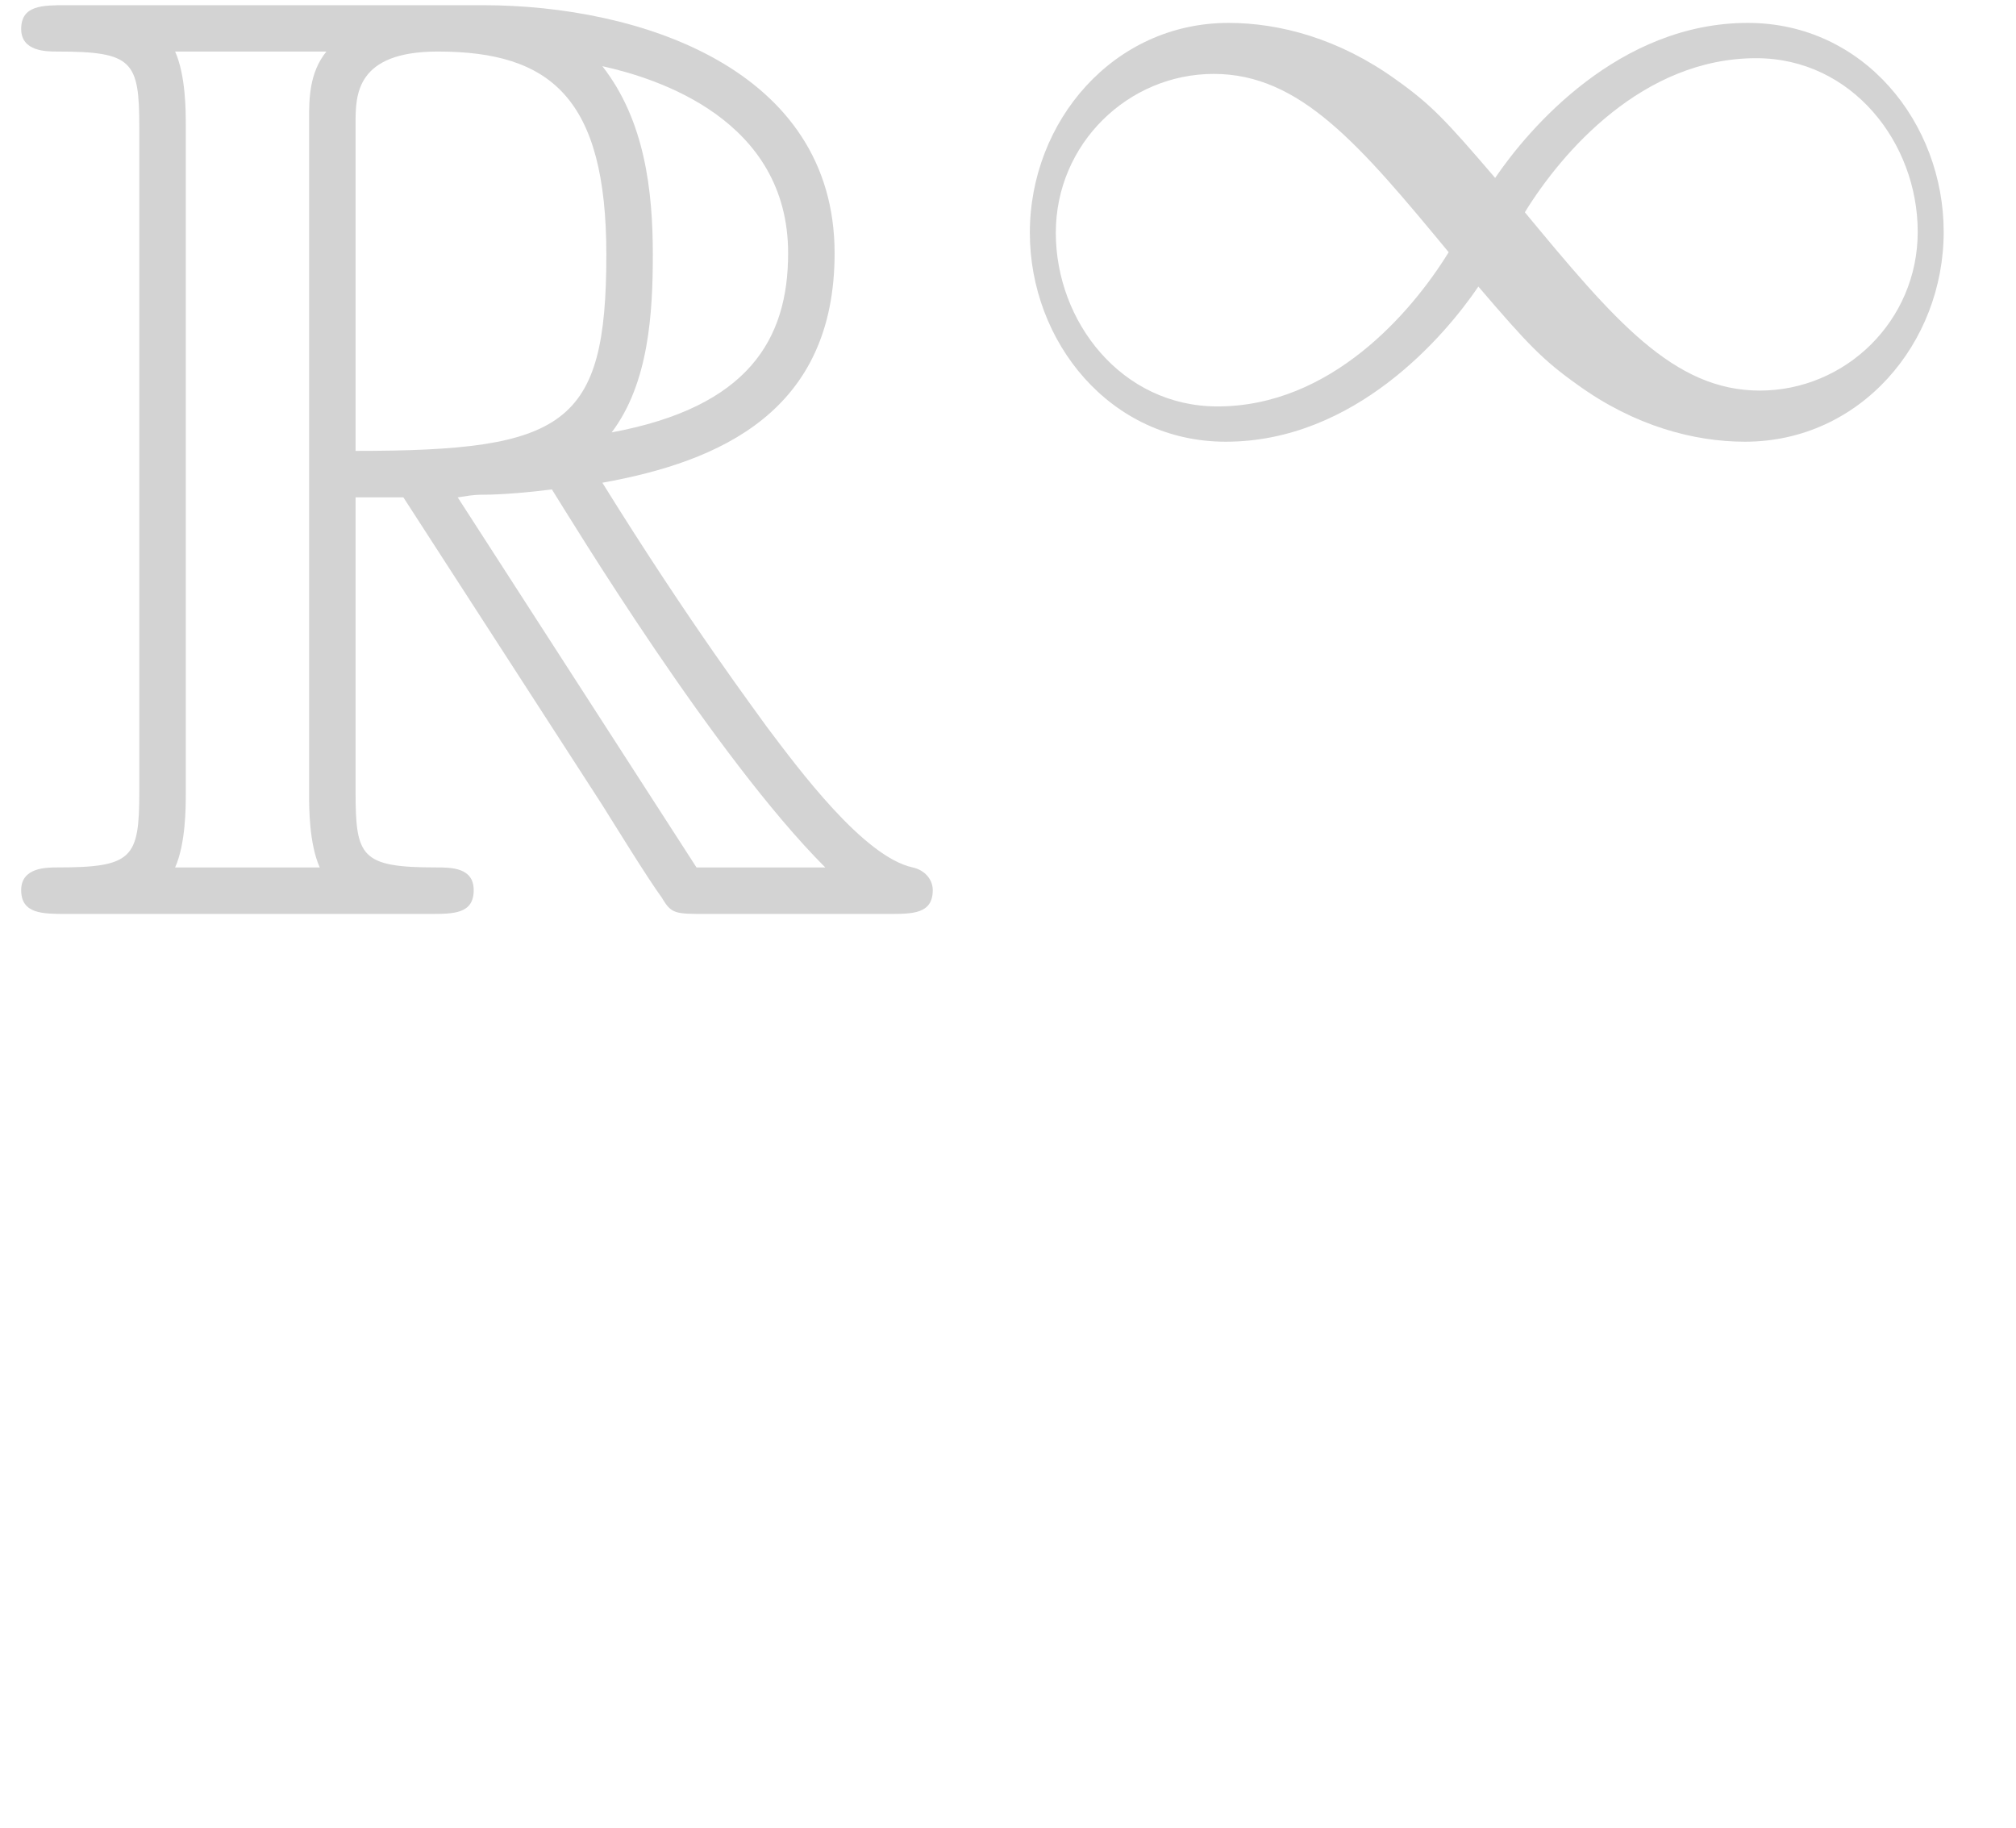
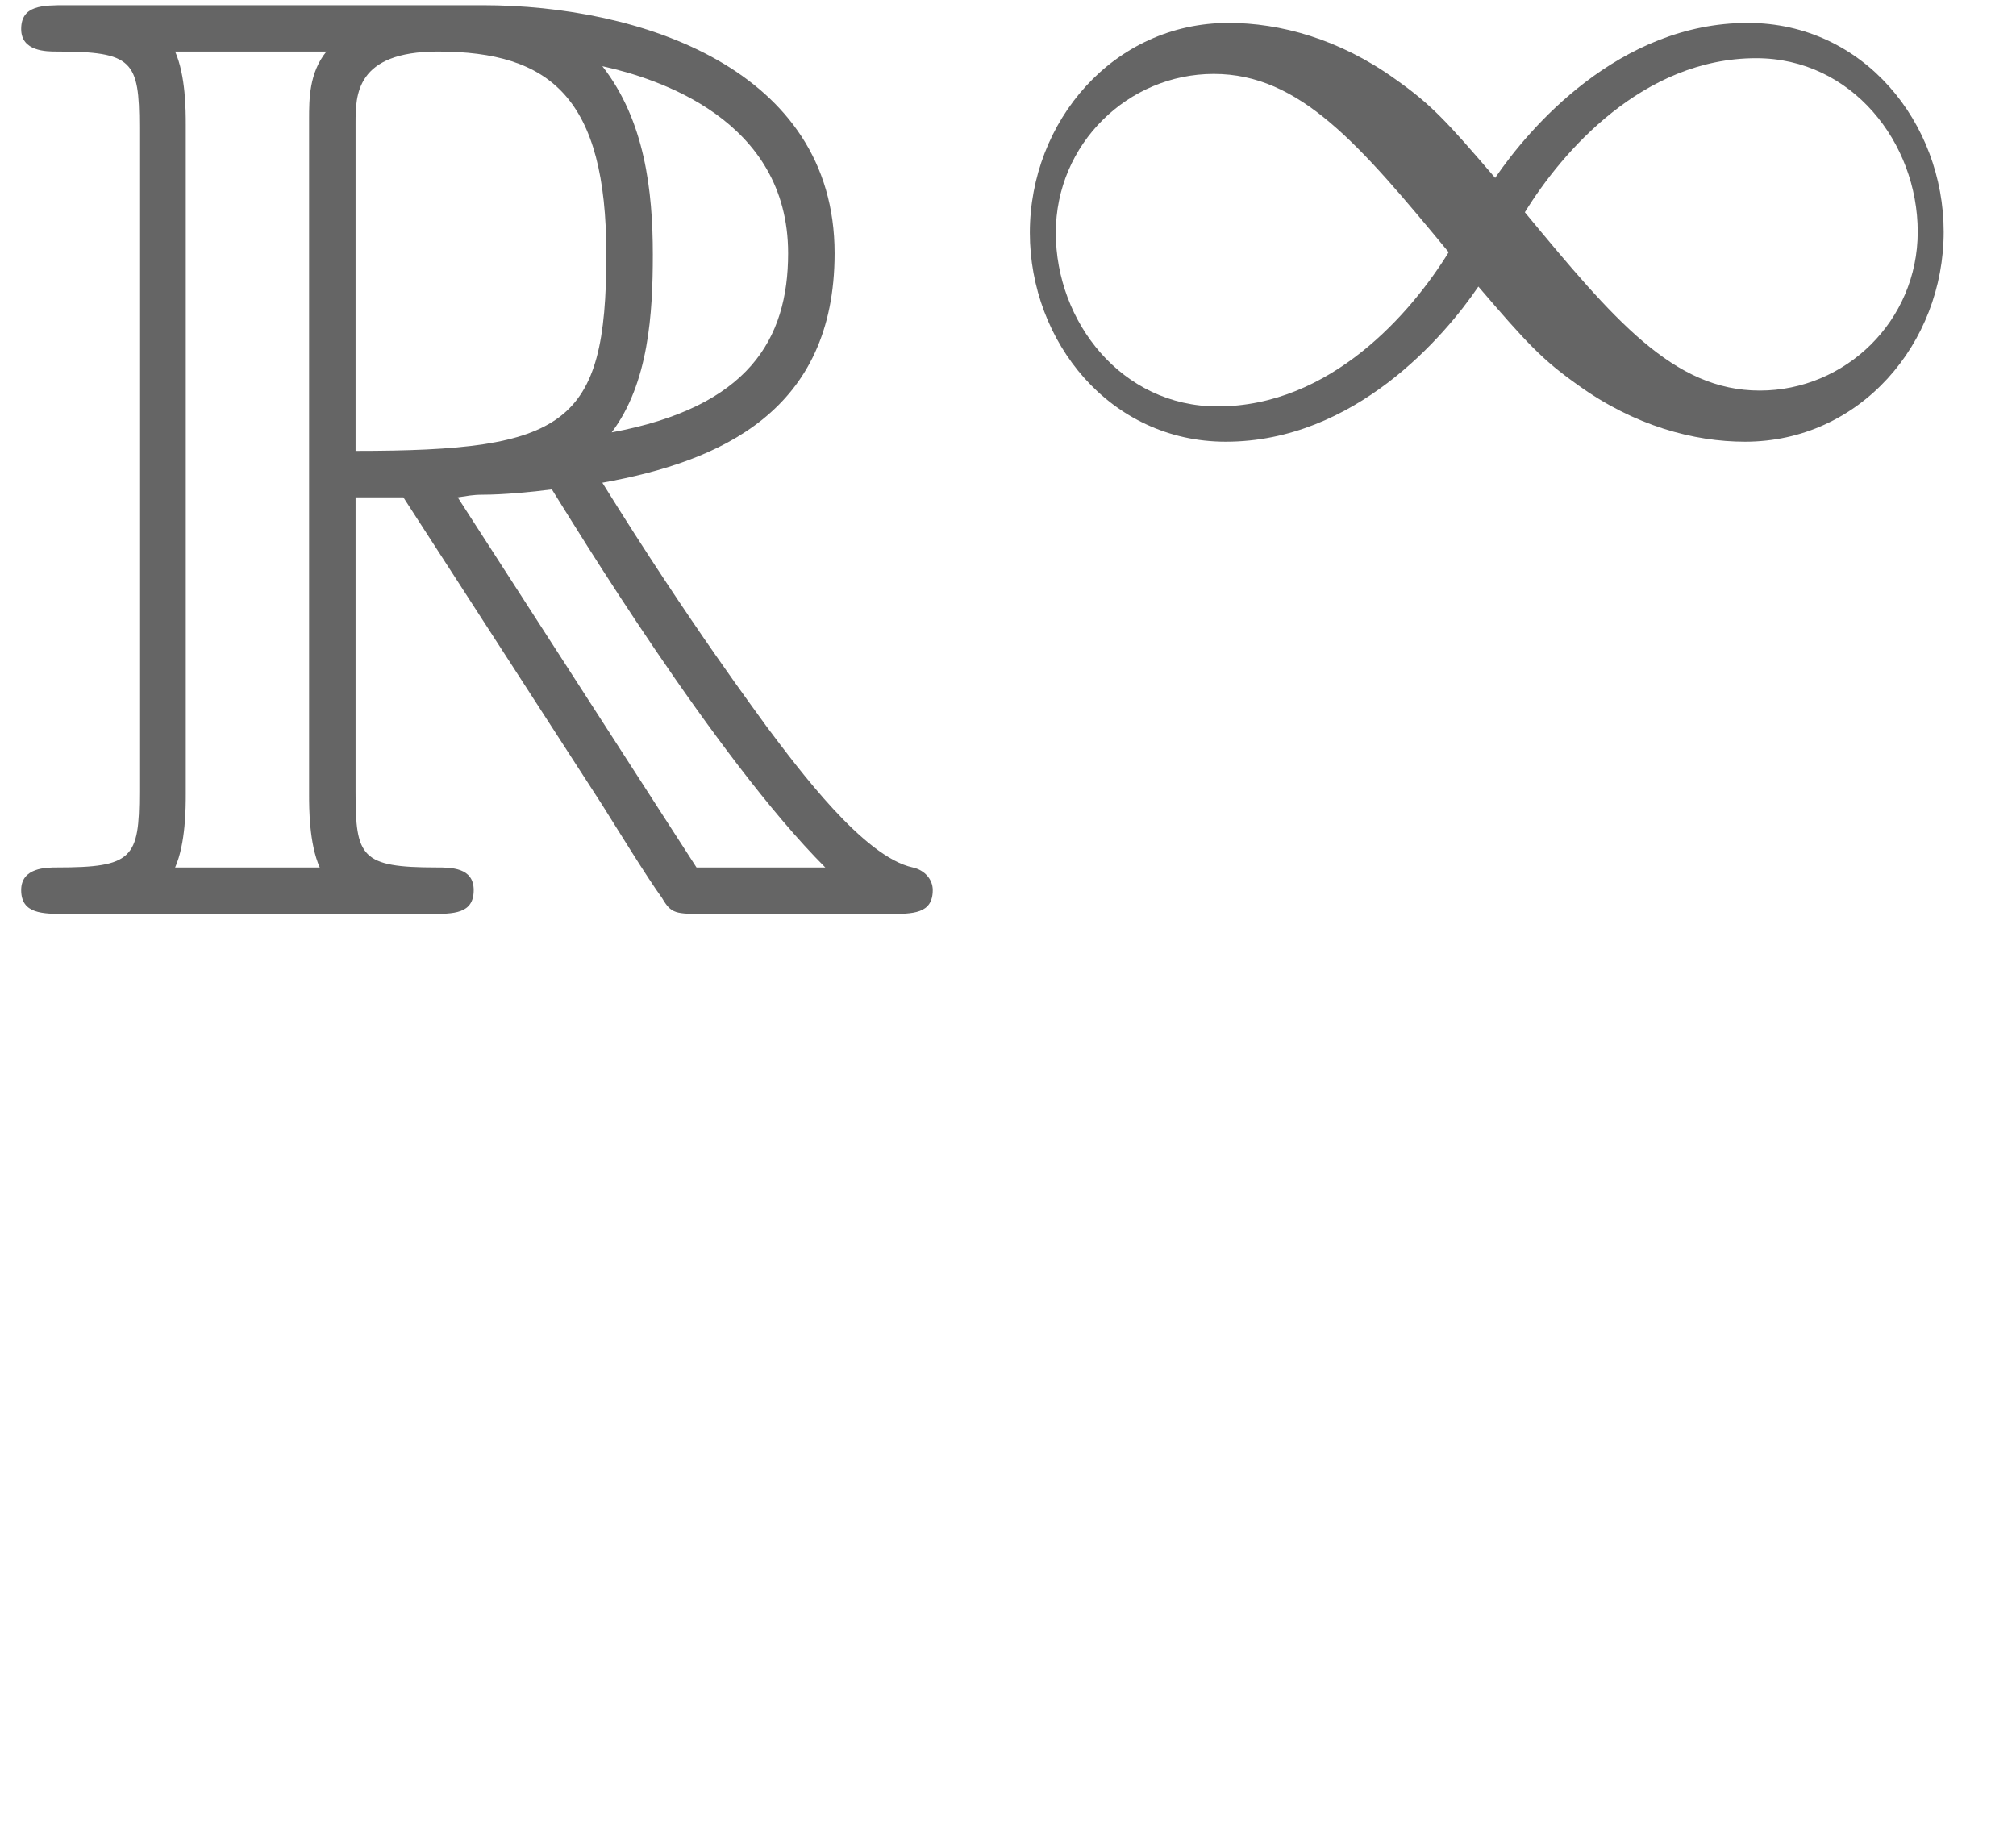
<svg xmlns="http://www.w3.org/2000/svg" xmlns:ns1="http://github.com/leegao/readme2tex/" xmlns:xlink="http://www.w3.org/1999/xlink" height="13.726pt" ns1:offset="0.0" version="1.1" viewBox="-52.075 -68.9 15.138 13.726" width="15.138pt">
  <defs>
    <path d="M4.031 -1.911C3.661 -2.343 3.55 -2.462 3.285 -2.65C2.859 -2.957 2.413 -3.075 2.029 -3.075C1.165 -3.075 0.537 -2.336 0.537 -1.499C0.537 -0.683 1.137 0.07 2.008 0.07C2.978 0.07 3.654 -0.725 3.905 -1.095C4.275 -0.663 4.387 -0.544 4.652 -0.356C5.077 -0.049 5.523 0.07 5.907 0.07C6.772 0.07 7.399 -0.669 7.399 -1.506C7.399 -2.322 6.8 -3.075 5.928 -3.075C4.958 -3.075 4.282 -2.28 4.031 -1.911ZM4.254 -1.653C4.533 -2.106 5.14 -2.81 5.991 -2.81C6.709 -2.81 7.204 -2.176 7.204 -1.506S6.66 -0.314 6.018 -0.314C5.37 -0.314 4.924 -0.844 4.254 -1.653ZM3.682 -1.353C3.403 -0.9 2.797 -0.195 1.946 -0.195C1.227 -0.195 0.732 -0.83 0.732 -1.499S1.276 -2.692 1.918 -2.692C2.566 -2.692 3.013 -2.162 3.682 -1.353Z" id="g1-49" />
    <path d="M3.318 -0.757C3.357 -0.359 3.626 0.06 4.095 0.06C4.304 0.06 4.912 -0.08 4.912 -0.887V-1.445H4.663V-0.887C4.663 -0.309 4.413 -0.249 4.304 -0.249C3.975 -0.249 3.935 -0.697 3.935 -0.747V-2.74C3.935 -3.158 3.935 -3.547 3.577 -3.915C3.188 -4.304 2.69 -4.463 2.212 -4.463C1.395 -4.463 0.707 -3.995 0.707 -3.337C0.707 -3.039 0.907 -2.869 1.166 -2.869C1.445 -2.869 1.624 -3.068 1.624 -3.328C1.624 -3.447 1.574 -3.776 1.116 -3.786C1.385 -4.134 1.873 -4.244 2.192 -4.244C2.68 -4.244 3.248 -3.856 3.248 -2.969V-2.6C2.74 -2.57 2.042 -2.54 1.415 -2.242C0.667 -1.903 0.418 -1.385 0.418 -0.946C0.418 -0.139 1.385 0.11 2.012 0.11C2.67 0.11 3.128 -0.289 3.318 -0.757ZM3.248 -2.391V-1.395C3.248 -0.448 2.531 -0.11 2.082 -0.11C1.594 -0.11 1.186 -0.458 1.186 -0.956C1.186 -1.504 1.604 -2.331 3.248 -2.391Z" id="g2-97" />
    <path d="M2.67 -3.128H3.029L4.523 -0.817C4.623 -0.658 4.862 -0.269 4.971 -0.12C5.041 0 5.071 0 5.3 0H6.675C6.854 0 7.004 0 7.004 -0.179C7.004 -0.259 6.944 -0.329 6.854 -0.349C6.486 -0.428 5.998 -1.086 5.758 -1.405C5.689 -1.504 5.191 -2.162 4.523 -3.238C5.41 -3.397 6.267 -3.776 6.267 -4.961C6.267 -6.346 4.802 -6.824 3.626 -6.824H0.498C0.319 -6.824 0.159 -6.824 0.159 -6.645C0.159 -6.476 0.349 -6.476 0.428 -6.476C0.996 -6.476 1.046 -6.406 1.046 -5.908V-0.917C1.046 -0.418 0.996 -0.349 0.428 -0.349C0.349 -0.349 0.159 -0.349 0.159 -0.179C0.159 0 0.319 0 0.498 0H3.228C3.407 0 3.557 0 3.557 -0.179C3.557 -0.349 3.387 -0.349 3.278 -0.349C2.71 -0.349 2.67 -0.428 2.67 -0.917V-3.128ZM4.593 -3.616C4.872 -3.985 4.902 -4.513 4.902 -4.951C4.902 -5.43 4.842 -5.958 4.523 -6.366C4.932 -6.276 5.918 -5.968 5.918 -4.961C5.918 -4.314 5.619 -3.806 4.593 -3.616ZM2.67 -5.938C2.67 -6.147 2.67 -6.476 3.288 -6.476C4.134 -6.476 4.553 -6.127 4.553 -4.951C4.553 -3.666 4.244 -3.477 2.67 -3.477V-5.938ZM1.315 -0.349C1.395 -0.528 1.395 -0.807 1.395 -0.897V-5.928C1.395 -6.027 1.395 -6.296 1.315 -6.476H2.451C2.321 -6.316 2.321 -6.117 2.321 -5.968V-0.897C2.321 -0.797 2.321 -0.528 2.401 -0.349H1.315ZM3.437 -3.128C3.507 -3.138 3.547 -3.148 3.626 -3.148C3.776 -3.148 3.995 -3.168 4.144 -3.188C4.294 -2.949 5.37 -1.176 6.197 -0.349H5.23L3.437 -3.128Z" id="g0-82" />
  </defs>
-   <g fill-opacity="1.0" id="page1" fill="#D3D3D3">
+   <g fill-opacity="1.0" id="page1" fill="#656565">
    <use x="-52.075" y="-62.037" xlink:href="#g0-82" />
    <use x="-44.879" y="-65.653" xlink:href="#g1-49" />
  </g>
</svg>
